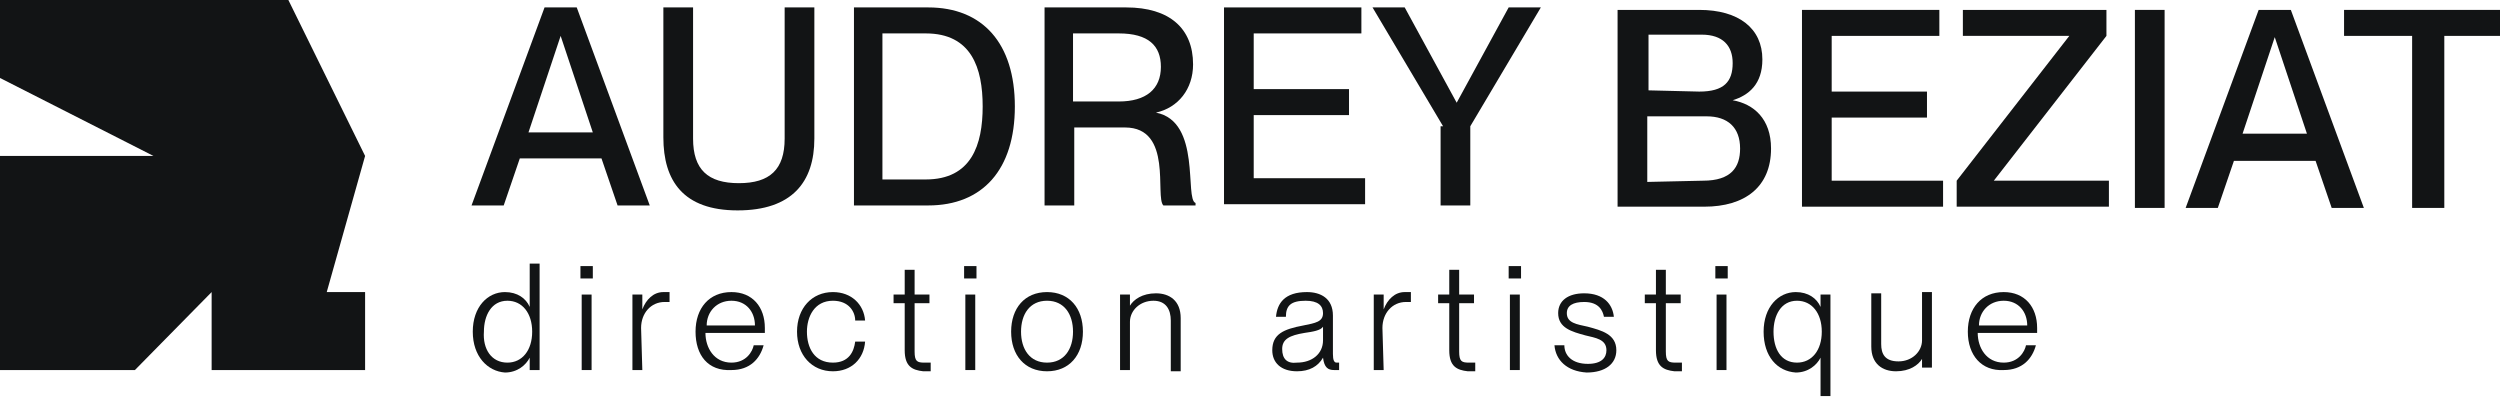
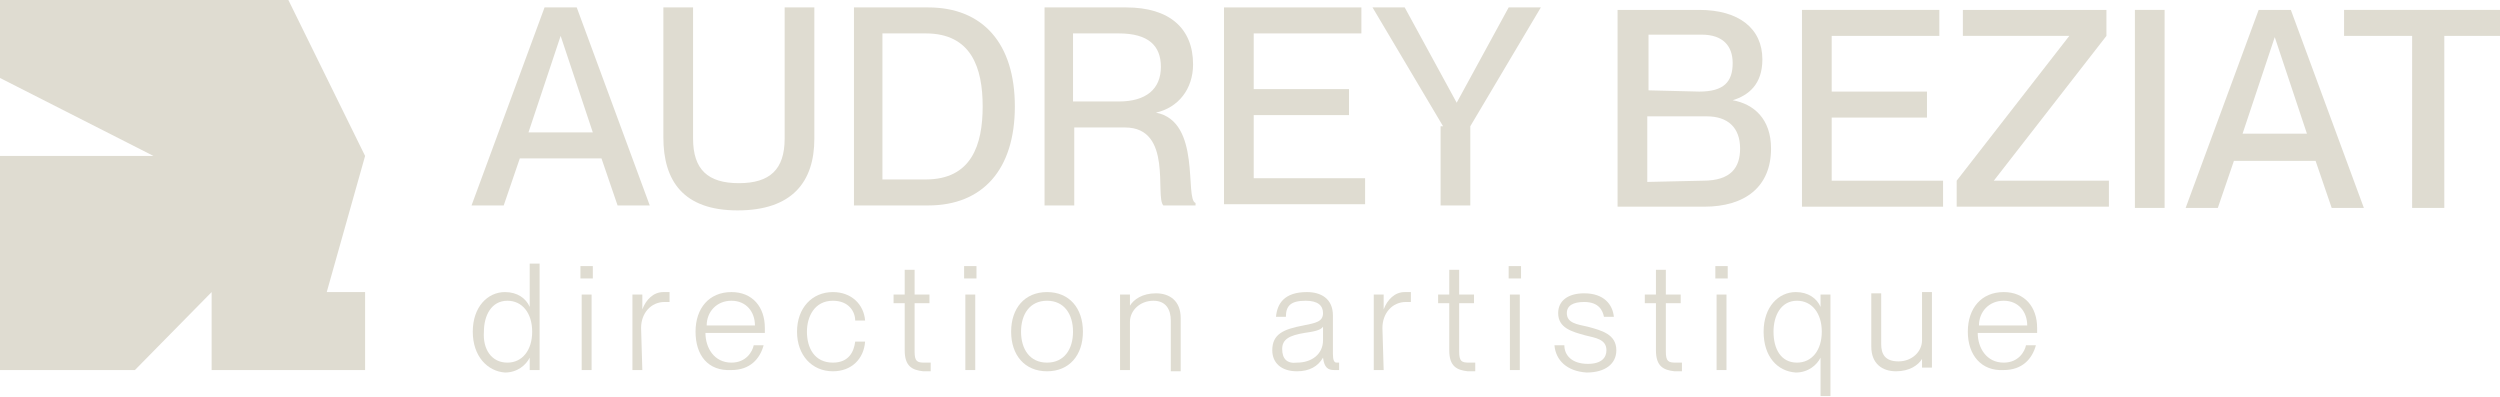
<svg xmlns="http://www.w3.org/2000/svg" version="1.1" id="Calque_1" x="0px" y="0px" viewBox="0 0 202 32" style="enable-background:new 0 0 202 32;" xml:space="preserve">
  <style type="text/css">
- 	.st0{fill:#121415;}
+ 	.st0{fill:#DFDCD1;}
</style>
  <g>
    <path class="st0" d="M23.3,0H13.1H6.6H0v6.3l12.4,6.3H0v17.3h10.9l6.2-6.3v6.3h12.4v-6.3h-3.1l3.1-11L23.3,0z" />
    <path class="st0" d="M44,0.6h2.6l5.9,16h-2.6l-1.3-3.8H42l-1.3,3.8h-2.6L44,0.6z M47.9,10.7l-2.6-7.8l0,0l-2.6,7.8H47.9z" />
    <path class="st0" d="M53.6,11.1V0.6H56v10.6c0,2.5,1.2,3.6,3.7,3.6s3.7-1.1,3.7-3.6V0.6h2.4v10.6c0,3.5-1.8,5.8-6.2,5.8   S53.6,14.6,53.6,11.1z" />
    <path class="st0" d="M69,0.6h6c4.4,0,7,2.9,7,8s-2.6,8-7,8h-6V0.6z M74.8,14.5c3.7,0,4.6-2.8,4.6-5.9s-0.9-5.9-4.6-5.9h-3.5v11.8   H74.8z" />
    <path class="st0" d="M84.4,0.6H91c3.5,0,5.4,1.7,5.4,4.6c0,2-1.2,3.5-3,3.9l0,0c3.7,0.7,2.3,7,3.2,7.3v0.2H94   c-0.7-0.7,0.8-6.3-3.1-6.3h-4.1v6.3h-2.4V0.6L84.4,0.6z M90.4,8.2c2.2,0,3.4-1,3.4-2.8c0-1.7-1-2.7-3.4-2.7h-3.7v5.5H90.4z" />
    <path class="st0" d="M98.9,0.6H110v2.1h-8.7v4.5h7.7v2.1h-7.7v5.1h9v2.1H98.9V0.6z" />
    <path class="st0" d="M116.6,10.2l-5.7-9.6h2.6l4.2,7.7l0,0l4.2-7.7h2.6l-5.7,9.6v6.4h-2.4v-6.4C116.4,10.2,116.6,10.2,116.6,10.2z" />
    <path class="st0" d="M130.7,0.8h6.6c3.2,0,5.1,1.5,5.1,4c0,2-1.1,2.9-2.4,3.3l0,0c1.7,0.3,3.1,1.5,3.1,3.9c0,3.1-2.1,4.7-5.4,4.7   h-7L130.7,0.8L130.7,0.8z M137.3,7.4c2,0,2.7-0.8,2.7-2.3c0-1.4-0.8-2.3-2.5-2.3h-4.3v4.5L137.3,7.4L137.3,7.4z M137.6,14.6   c2.3,0,3-1.1,3-2.6c0-1.7-1-2.6-2.7-2.6h-4.8v5.3L137.6,14.6L137.6,14.6z" />
    <path class="st0" d="M145.5,0.8h11.2v2.1H148v4.5h7.7v2.1H148v5.1h9v2.1h-11.4V0.8H145.5z" />
    <path class="st0" d="M158.1,14.6l9.1-11.7l0,0h-8.6V0.8h11.6v2.1l-9.1,11.7l0,0h9.3v2.1h-12.3V14.6L158.1,14.6z" />
    <path class="st0" d="M172.5,0.8h2.4v16h-2.4V0.8z" />
    <path class="st0" d="M182.5,0.8h2.6l5.9,16h-2.6l-1.3-3.8h-6.6l-1.3,3.8h-2.6L182.5,0.8z M186.4,10.8L183.8,3l0,0l-2.6,7.8H186.4z" />
    <path class="st0" d="M194.9,2.9h-5.5V0.8H203v2.1h-5.5v13.9h-2.6V2.9z" />
    <path class="st0" d="M38.2,26.8c0-2,1.2-3.2,2.6-3.2c1,0,1.7,0.5,2,1.2l0,0v-3.5h0.8v8.6h-0.8v-1l0,0c-0.3,0.6-1,1.2-2,1.2   C39.4,30,38.2,28.8,38.2,26.8z M41,29.3c1.2,0,2-1,2-2.5s-0.8-2.5-2-2.5c-1.3,0-1.9,1.2-1.9,2.5C39,28.2,39.7,29.3,41,29.3z" />
    <path class="st0" d="M46.9,21.5h1v1h-1V21.5z M47,23.8h0.8v6.1H47V23.8z" />
    <path class="st0" d="M51.9,29.9h-0.8v-6.1h0.8V25l0,0c0.3-0.8,0.9-1.4,1.7-1.4c0.2,0,0.4,0,0.5,0v0.8c-0.1,0-0.2,0-0.4,0   c-1.1,0-1.9,0.9-1.9,2.1L51.9,29.9L51.9,29.9z" />
    <path class="st0" d="M56.2,26.8c0-1.9,1.1-3.2,2.9-3.2c1.7,0,2.7,1.2,2.7,2.9c0,0.2,0,0.3,0,0.4H57c0,1.2,0.7,2.4,2.1,2.4   c1.2,0,1.7-0.9,1.8-1.4h0.8c-0.3,1.1-1.1,2-2.6,2C57.2,30,56.2,28.7,56.2,26.8L56.2,26.8z M61,26.3c0-1.1-0.7-2-1.9-2s-2,0.9-2,2   H61z" />
    <path class="st0" d="M64.4,26.8c0-1.9,1.2-3.2,2.9-3.2c1.5,0,2.5,1,2.6,2.3h-0.8c0-0.7-0.5-1.6-1.8-1.6c-1.5,0-2.1,1.3-2.1,2.5   c0,1.3,0.6,2.5,2.1,2.5c1.3,0,1.7-0.9,1.8-1.7h0.8C69.8,29,68.8,30,67.3,30C65.6,30,64.4,28.7,64.4,26.8L64.4,26.8z" />
    <path class="st0" d="M73.1,28.3v-3.8h-0.9v-0.7h0.9v-2h0.8v2h1.2v0.7h-1.2v3.9c0,0.8,0.2,0.9,0.8,0.9c0.2,0,0.3,0,0.5,0V30   c-0.2,0-0.4,0-0.6,0C73.7,29.9,73.1,29.6,73.1,28.3L73.1,28.3z" />
    <path class="st0" d="M77.9,21.5h1v1h-1V21.5z M78,23.8h0.8v6.1H78V23.8z" />
    <path class="st0" d="M81.7,26.8c0-1.9,1.1-3.2,2.9-3.2s2.9,1.3,2.9,3.2c0,1.9-1.1,3.2-2.9,3.2C82.8,30,81.7,28.7,81.7,26.8z    M84.6,29.3c1.4,0,2.1-1.1,2.1-2.5s-0.7-2.5-2.1-2.5s-2.1,1.1-2.1,2.5C82.5,28.2,83.2,29.3,84.6,29.3z" />
    <path class="st0" d="M93.2,24.3c-1.1,0-1.9,0.8-1.9,1.7v3.9h-0.8v-6.1h0.8v0.9l0,0c0.3-0.5,1-1,2.1-1s2,0.6,2,2V30h-0.8v-4.1   C94.6,25,94.2,24.3,93.2,24.3z" />
    <path class="st0" d="M102.8,28.3c0-1.3,0.9-1.7,2.5-2c1-0.2,1.6-0.3,1.6-1c0-0.6-0.4-1-1.4-1c-1.2,0-1.6,0.4-1.6,1.3h-0.8   c0.1-1.1,0.7-2,2.5-2c1.1,0,2.1,0.5,2.1,1.9v3.1c0,0.5,0.1,0.7,0.3,0.7c0,0,0.1,0,0.2,0v0.6c-0.1,0-0.3,0-0.4,0   c-0.5,0-0.8-0.2-0.9-1l0,0c-0.4,0.7-1.1,1.1-2.1,1.1C103.5,30,102.8,29.3,102.8,28.3L102.8,28.3z M104.8,29.3   c1.2,0,2.1-0.7,2.1-1.8v-1.1c-0.2,0.3-0.8,0.4-1.5,0.5c-1.2,0.2-1.8,0.5-1.8,1.3C103.6,29,104,29.4,104.8,29.3L104.8,29.3z" />
    <path class="st0" d="M111.8,29.9H111v-6.1h0.8V25l0,0c0.3-0.8,0.9-1.4,1.7-1.4c0.2,0,0.4,0,0.5,0v0.8c-0.1,0-0.2,0-0.4,0   c-1.1,0-1.9,0.9-1.9,2.1L111.8,29.9L111.8,29.9z" />
    <path class="st0" d="M117.1,28.3v-3.8h-0.9v-0.7h0.9v-2h0.8v2h1.2v0.7h-1.2v3.9c0,0.8,0.2,0.9,0.8,0.9c0.2,0,0.3,0,0.5,0V30   c-0.2,0-0.4,0-0.6,0C117.7,29.9,117.1,29.6,117.1,28.3L117.1,28.3z" />
    <path class="st0" d="M121.9,21.5h1v1h-1V21.5z M122,23.8h0.8v6.1H122V23.8z" />
    <path class="st0" d="M125.6,27.9h0.8c0,0.8,0.6,1.5,1.9,1.5c1.1,0,1.5-0.5,1.5-1.1c0-0.9-0.9-1-1.7-1.2c-1.1-0.3-2.2-0.6-2.2-1.8   c0-1,0.8-1.6,2.1-1.6c1.6,0,2.3,0.9,2.4,1.9h-0.8c-0.1-0.5-0.4-1.2-1.6-1.2c-0.9,0-1.4,0.3-1.4,0.9c0,0.8,0.8,0.9,1.7,1.1   c1.1,0.3,2.3,0.6,2.3,1.9c0,1.1-0.9,1.8-2.4,1.8C126.6,30,125.7,29.1,125.6,27.9L125.6,27.9z" />
    <path class="st0" d="M133.8,28.3v-3.8h-0.9v-0.7h0.9v-2h0.8v2h1.2v0.7h-1.2v3.9c0,0.8,0.2,0.9,0.8,0.9c0.2,0,0.3,0,0.5,0V30   c-0.2,0-0.4,0-0.6,0C134.4,29.9,133.8,29.6,133.8,28.3L133.8,28.3z" />
    <path class="st0" d="M138.6,21.5h1v1h-1V21.5z M138.7,23.8h0.8v6.1h-0.8V23.8z" />
    <path class="st0" d="M142.5,26.8c0-2,1.2-3.2,2.6-3.2c1,0,1.7,0.5,2,1.2l0,0v-1h0.8V32h-0.8v-3.1l0,0c-0.3,0.6-1,1.2-2,1.2   C143.6,30,142.5,28.8,142.5,26.8z M145.2,29.3c1.2,0,2-1,2-2.5s-0.8-2.5-2-2.5c-1.3,0-1.9,1.2-1.9,2.5   C143.3,28.2,143.9,29.3,145.2,29.3z" />
    <path class="st0" d="M151.2,28v-4.3h0.8v4.1c0,0.8,0.3,1.4,1.4,1.4c1.1,0,1.9-0.8,1.9-1.7v-3.9h0.8v6.1h-0.8V29l0,0   c-0.3,0.5-1,1-2.1,1C152.1,30,151.2,29.4,151.2,28L151.2,28z" />
    <path class="st0" d="M159,26.8c0-1.9,1.1-3.2,2.9-3.2c1.7,0,2.7,1.2,2.7,2.9c0,0.2,0,0.3,0,0.4h-4.8c0,1.2,0.7,2.4,2.1,2.4   c1.2,0,1.7-0.9,1.8-1.4h0.8c-0.3,1.1-1.1,2-2.6,2C160.1,30,159,28.7,159,26.8L159,26.8z M163.8,26.3c0-1.1-0.7-2-1.9-2s-2,0.9-2,2   H163.8z" />
  </g>
</svg>
